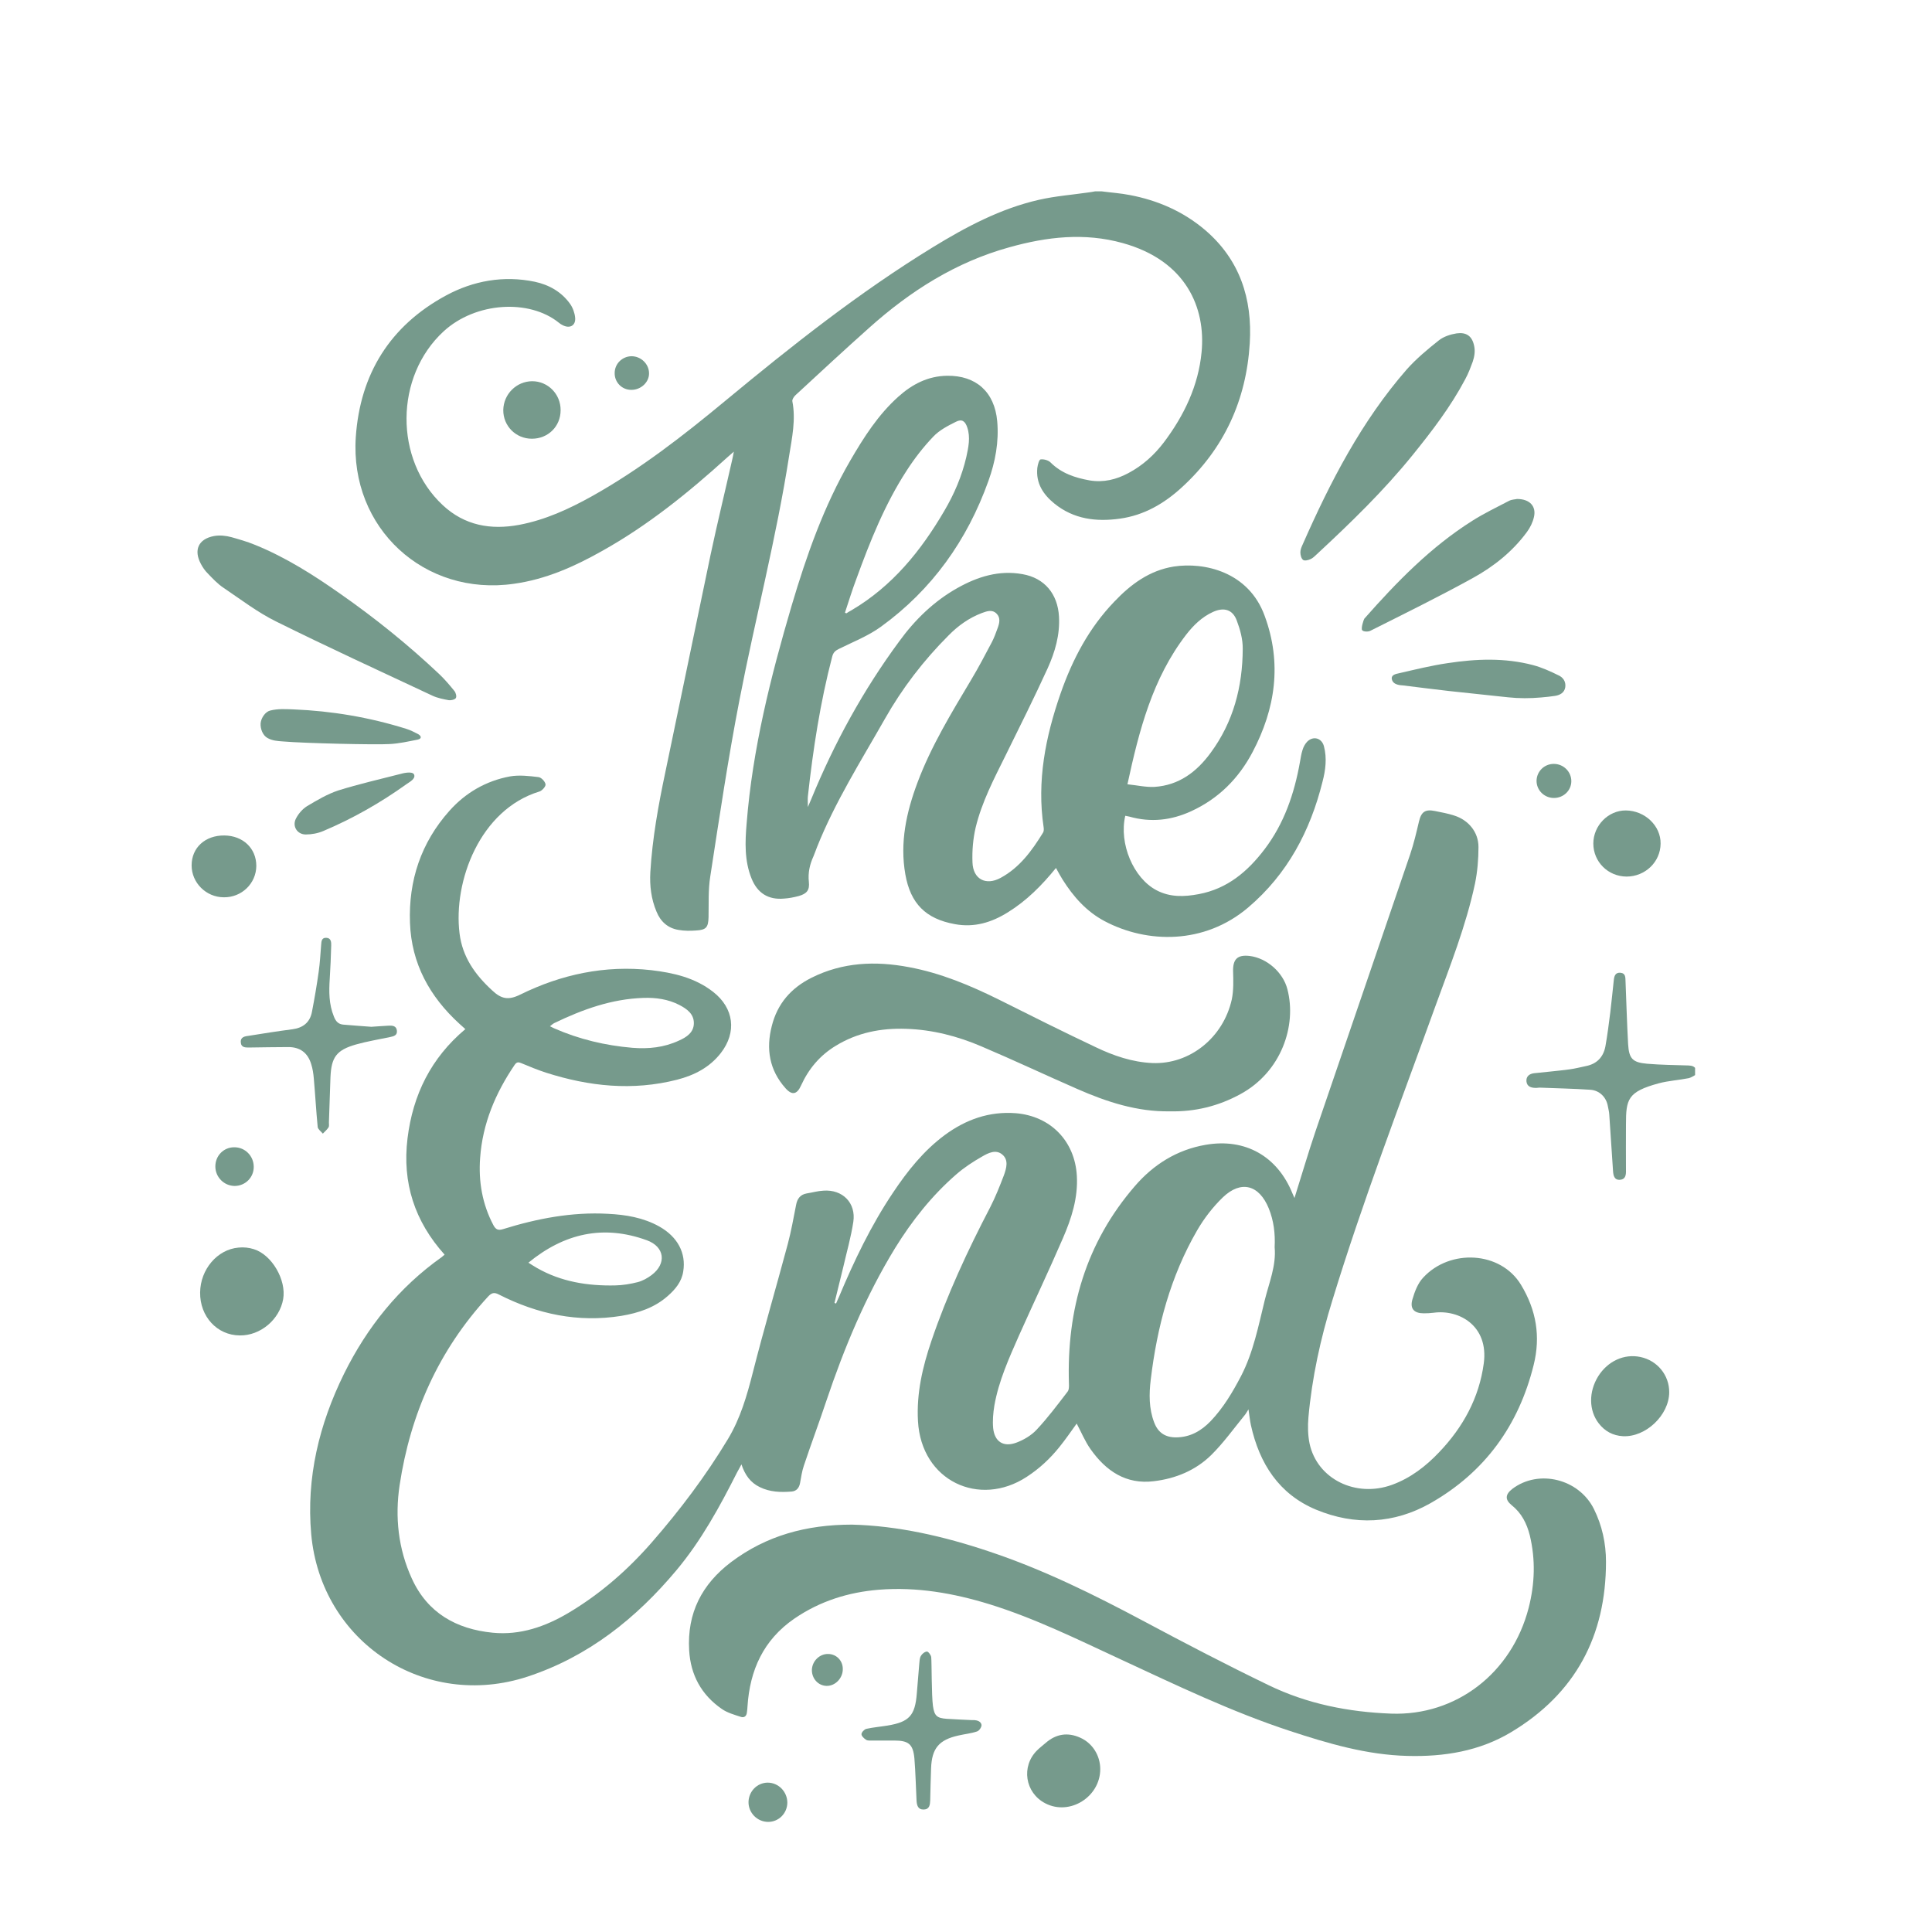
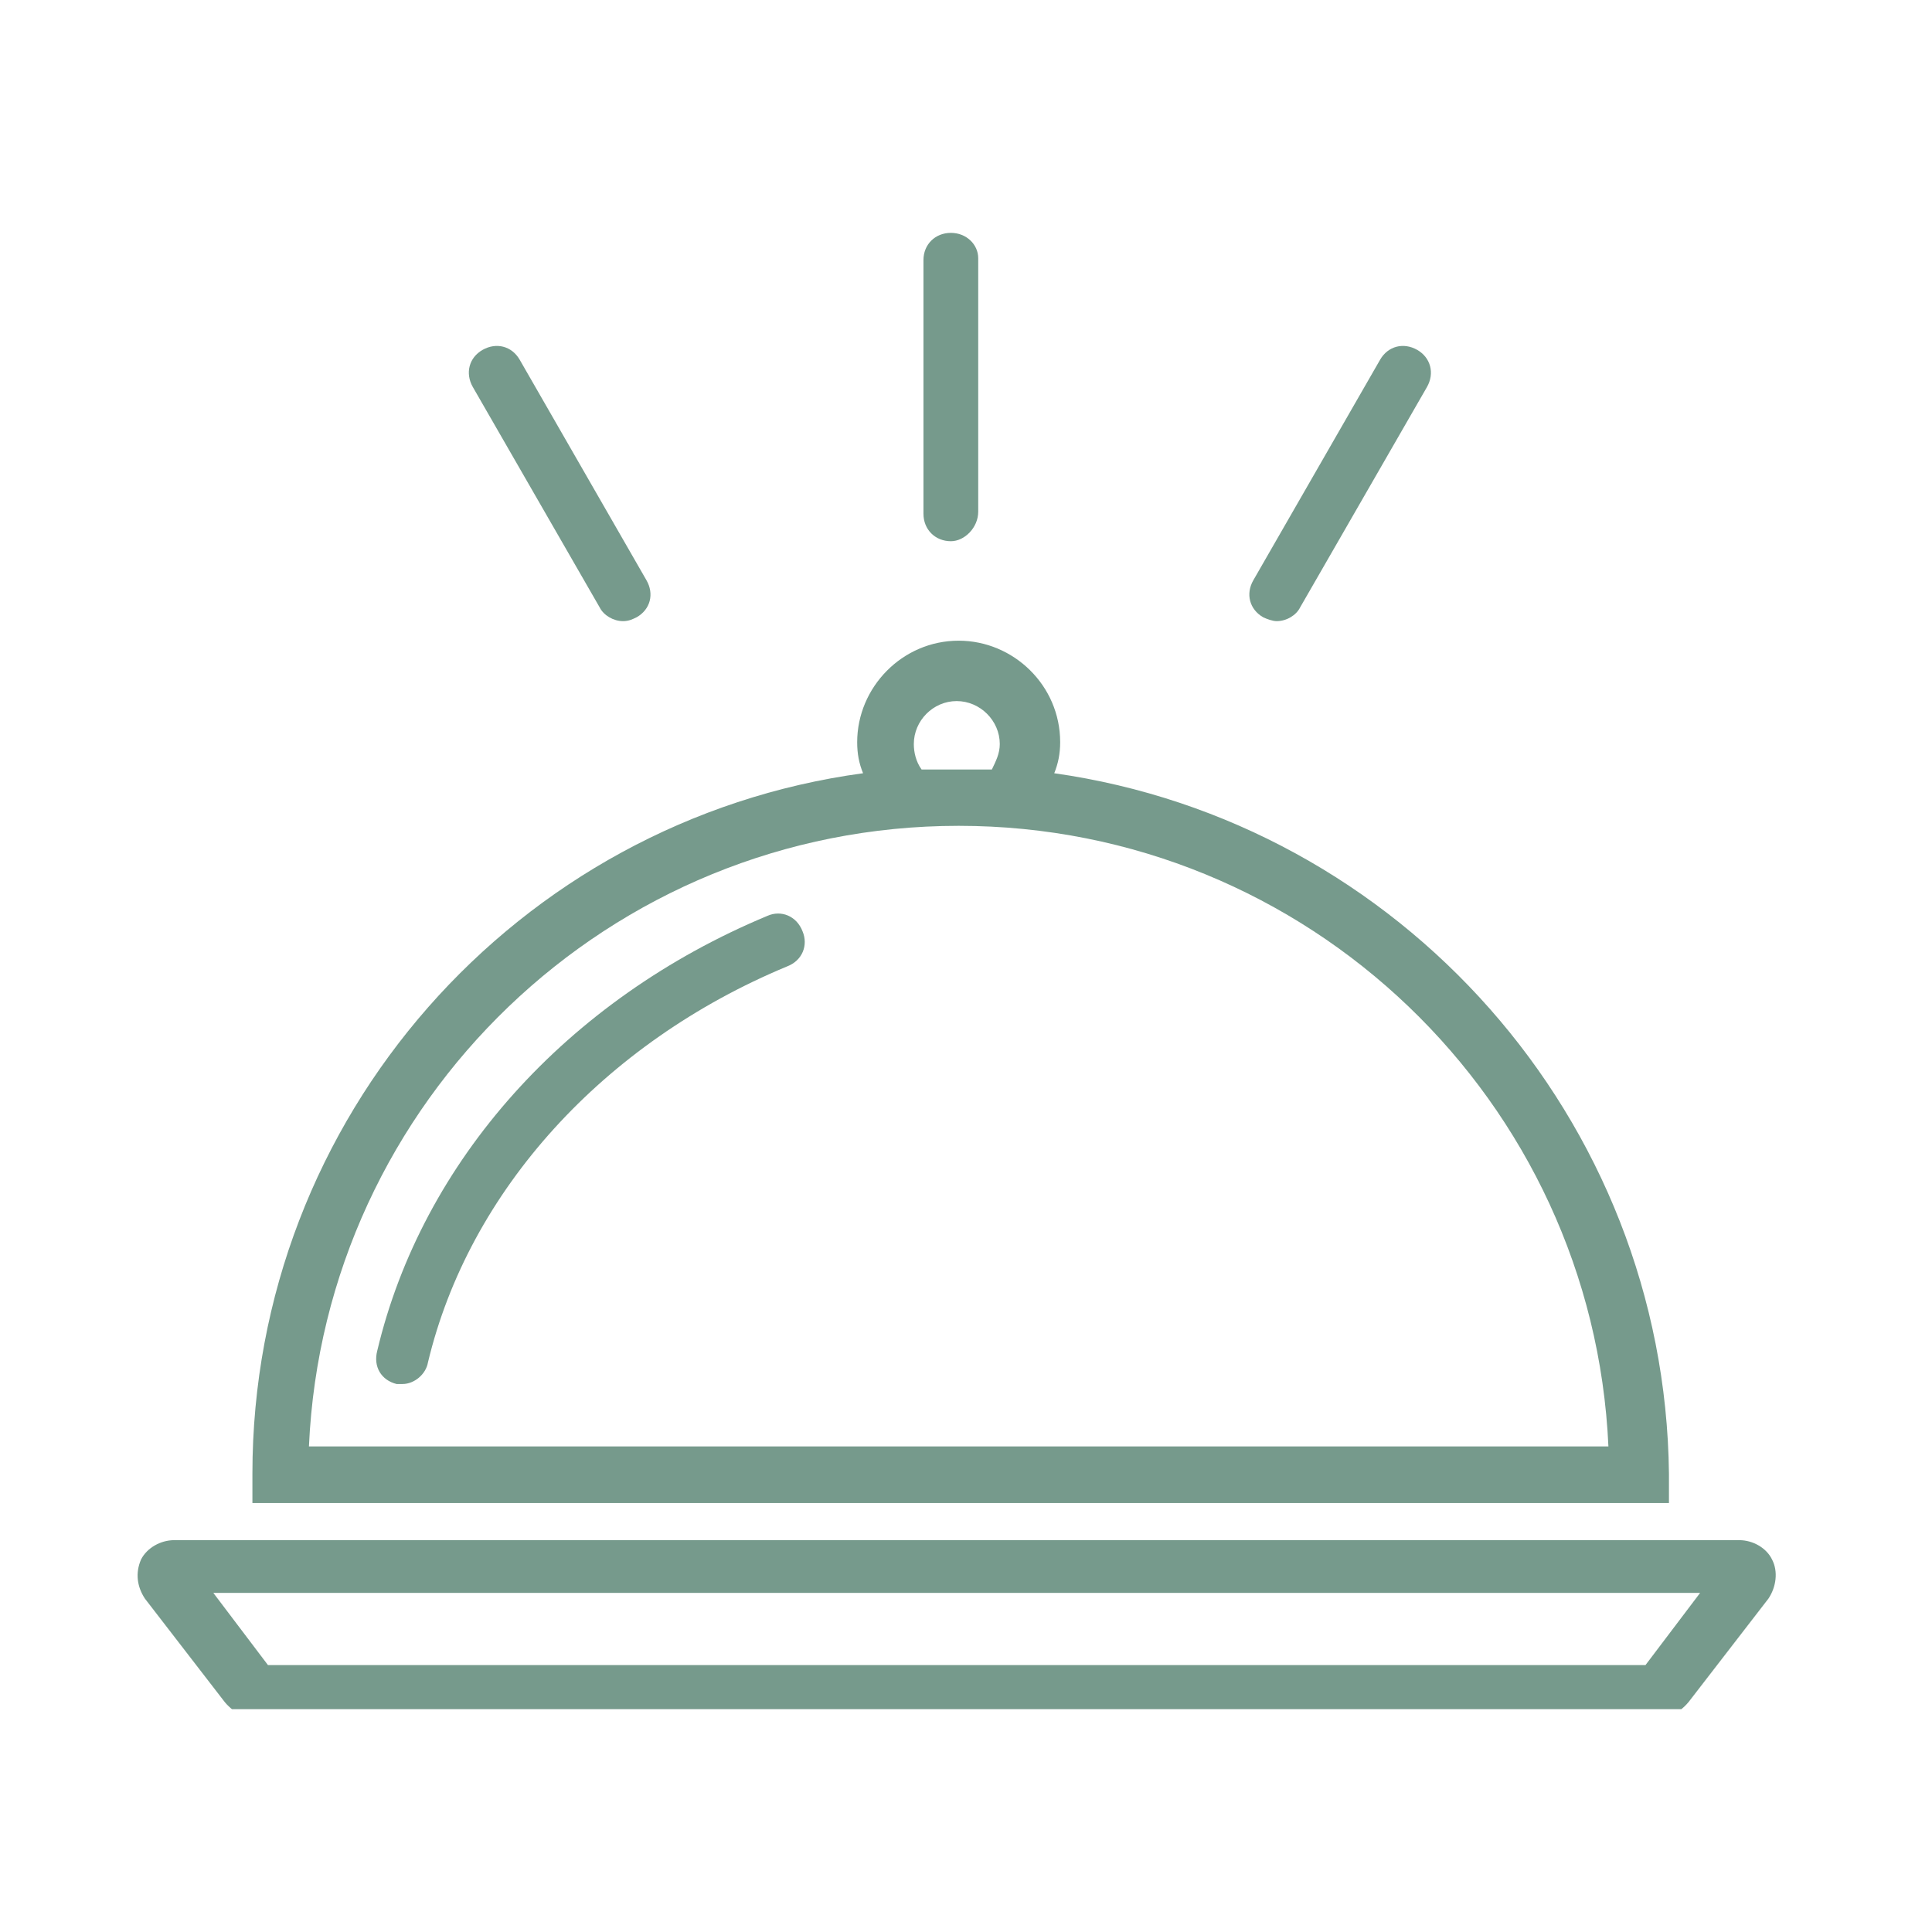
<svg xmlns="http://www.w3.org/2000/svg" width="70" zoomAndPan="magnify" viewBox="0 0 52.5 52.5" height="70" preserveAspectRatio="xMidYMid meet" version="1.0">
  <defs>
-     <clipPath id="b1d043660e">
-       <path d="M 9 5.199 L 34 5.199 L 34 26 L 9 26 Z M 9 5.199 " clip-rule="nonzero" />
+     <clipPath id="e2067c9ee3">
+       <path d="M 3.738 41.734 L 48.254 41.734 L 48.254 46.445 L 3.738 46.445 Z M 3.738 41.734 " clip-rule="nonzero" />
    </clipPath>
-     <clipPath id="a3ae74bfcc">
-       <path d="M 41 26 L 46.062 26 L 46.062 33 L 41 33 Z M 41 26 " clip-rule="nonzero" />
-     </clipPath>
-     <clipPath id="202bbb6fae">
-       <path d="M 23 44 L 27 44 L 27 49.777 L 23 49.777 Z M 23 44 " clip-rule="nonzero" />
-     </clipPath>
-     <clipPath id="bb63f960b6">
-       <path d="M 5.199 14 L 13 14 L 13 20 L 5.199 20 Z M 5.199 14 " clip-rule="nonzero" />
-     </clipPath>
-     <clipPath id="cbbefdecbd">
-       <path d="M 5.199 33 L 8 33 L 8 37 L 5.199 37 Z M 5.199 33 " clip-rule="nonzero" />
-     </clipPath>
-     <clipPath id="fba0b0d3aa">
-       <path d="M 27 47 L 30 47 L 30 49.777 L 27 49.777 Z M 27 47 " clip-rule="nonzero" />
-     </clipPath>
-     <clipPath id="d61972947f">
-       <path d="M 5.199 22 L 7 22 L 7 25 L 5.199 25 Z M 5.199 22 " clip-rule="nonzero" />
-     </clipPath>
-     <clipPath id="919ec0b7aa">
-       <path d="M 20 48 L 22 48 L 22 49.777 L 20 49.777 Z M 20 48 " clip-rule="nonzero" />
-     </clipPath>
-     <clipPath id="fdb7a1d7ec">
-       <path d="M 5.199 31 L 7 31 L 7 33 L 5.199 33 Z M 5.199 31 " clip-rule="nonzero" />
+     <clipPath id="d083bce162">
+       <path d="M 25 6.328 L 27 6.328 L 27 15 L 25 15 Z M 25 6.328 " clip-rule="nonzero" />
    </clipPath>
  </defs>
-   <path fill="#769a8c" d="M 35.176 32.555 C 35.375 31.926 35.547 31.332 35.746 30.746 C 36.602 28.234 37.465 25.727 38.32 23.215 C 38.418 22.926 38.488 22.625 38.559 22.324 C 38.621 22.059 38.73 21.984 38.996 22.039 C 39.168 22.074 39.344 22.105 39.512 22.16 C 39.902 22.281 40.176 22.609 40.176 23.016 C 40.176 23.348 40.148 23.684 40.082 24.008 C 39.836 25.164 39.398 26.258 38.996 27.367 C 38.039 30.016 37.027 32.648 36.203 35.344 C 35.883 36.379 35.652 37.434 35.555 38.516 C 35.535 38.75 35.539 38.996 35.586 39.227 C 35.793 40.191 36.84 40.707 37.828 40.348 C 38.332 40.164 38.746 39.844 39.109 39.461 C 39.758 38.781 40.195 37.984 40.32 37.047 C 40.457 36.027 39.648 35.578 38.961 35.672 C 38.871 35.684 38.777 35.688 38.688 35.688 C 38.43 35.688 38.309 35.566 38.379 35.316 C 38.441 35.102 38.527 34.871 38.676 34.715 C 39.402 33.93 40.777 33.996 41.332 34.914 C 41.75 35.605 41.867 36.32 41.676 37.09 C 41.27 38.734 40.348 40.008 38.871 40.848 C 37.879 41.41 36.816 41.461 35.762 41.023 C 34.754 40.602 34.223 39.77 33.992 38.727 C 33.965 38.602 33.953 38.473 33.926 38.297 C 33.875 38.379 33.848 38.43 33.809 38.473 C 33.516 38.832 33.242 39.215 32.914 39.539 C 32.488 39.957 31.945 40.18 31.355 40.25 C 30.598 40.344 30.055 39.973 29.637 39.383 C 29.484 39.168 29.383 38.918 29.258 38.684 C 29.105 38.895 28.957 39.113 28.789 39.32 C 28.535 39.637 28.242 39.91 27.898 40.133 C 26.613 40.973 25.035 40.246 24.945 38.617 C 24.902 37.863 25.07 37.145 25.309 36.441 C 25.734 35.188 26.293 33.984 26.906 32.809 C 27.051 32.527 27.168 32.23 27.281 31.934 C 27.348 31.746 27.414 31.523 27.238 31.375 C 27.062 31.223 26.852 31.332 26.684 31.43 C 26.438 31.57 26.199 31.727 25.984 31.914 C 25.324 32.488 24.785 33.168 24.324 33.914 C 23.523 35.223 22.941 36.625 22.453 38.074 C 22.258 38.66 22.039 39.242 21.844 39.828 C 21.793 39.977 21.77 40.137 21.742 40.293 C 21.719 40.426 21.648 40.52 21.512 40.531 C 21.219 40.555 20.922 40.547 20.645 40.41 C 20.395 40.289 20.246 40.086 20.148 39.793 C 20.102 39.883 20.066 39.941 20.031 40.008 C 19.559 40.941 19.059 41.859 18.383 42.668 C 17.285 43.98 15.984 45.016 14.34 45.559 C 11.543 46.48 8.723 44.625 8.457 41.691 C 8.32 40.152 8.672 38.707 9.348 37.332 C 9.977 36.062 10.84 34.984 12.004 34.16 C 12.023 34.141 12.047 34.125 12.082 34.094 C 11.27 33.191 10.926 32.145 11.074 30.934 C 11.219 29.75 11.711 28.75 12.645 27.965 C 12.582 27.91 12.535 27.863 12.484 27.82 C 11.676 27.082 11.18 26.184 11.141 25.078 C 11.098 23.93 11.441 22.898 12.211 22.035 C 12.648 21.543 13.207 21.219 13.859 21.098 C 14.109 21.055 14.379 21.086 14.633 21.117 C 14.707 21.125 14.812 21.234 14.824 21.312 C 14.836 21.367 14.734 21.484 14.66 21.508 C 13.039 22 12.312 23.953 12.488 25.367 C 12.566 26.004 12.91 26.488 13.375 26.914 C 13.621 27.145 13.812 27.188 14.137 27.027 C 15.254 26.477 16.441 26.223 17.695 26.363 C 18.297 26.434 18.883 26.566 19.379 26.953 C 19.945 27.395 20.027 28.051 19.586 28.617 C 19.281 29.008 18.867 29.219 18.398 29.34 C 17.191 29.648 16.008 29.523 14.836 29.148 C 14.609 29.074 14.391 28.984 14.168 28.891 C 14.09 28.859 14.043 28.852 13.984 28.938 C 13.465 29.703 13.113 30.531 13.047 31.465 C 13 32.105 13.105 32.723 13.41 33.297 C 13.473 33.41 13.535 33.441 13.664 33.402 C 14.594 33.113 15.539 32.93 16.52 32.984 C 17.004 33.008 17.48 33.086 17.914 33.328 C 18.414 33.609 18.648 34.051 18.566 34.551 C 18.523 34.832 18.352 35.035 18.148 35.215 C 17.789 35.535 17.348 35.68 16.879 35.758 C 15.707 35.945 14.609 35.711 13.562 35.18 C 13.43 35.109 13.359 35.129 13.262 35.234 C 11.922 36.688 11.152 38.418 10.859 40.359 C 10.73 41.223 10.82 42.086 11.191 42.895 C 11.617 43.832 12.402 44.27 13.387 44.367 C 14.133 44.441 14.816 44.203 15.449 43.828 C 16.309 43.316 17.051 42.668 17.707 41.918 C 18.477 41.035 19.176 40.109 19.781 39.105 C 20.121 38.539 20.297 37.926 20.457 37.297 C 20.754 36.129 21.094 34.973 21.406 33.809 C 21.5 33.457 21.562 33.102 21.633 32.742 C 21.664 32.574 21.746 32.461 21.922 32.43 C 22.074 32.406 22.223 32.363 22.375 32.355 C 22.895 32.316 23.266 32.688 23.188 33.203 C 23.125 33.617 23.008 34.023 22.914 34.434 C 22.836 34.758 22.754 35.082 22.676 35.406 C 22.688 35.41 22.703 35.418 22.719 35.422 C 22.742 35.363 22.77 35.309 22.793 35.254 C 23.207 34.266 23.668 33.301 24.266 32.41 C 24.66 31.82 25.098 31.27 25.672 30.844 C 26.246 30.422 26.879 30.195 27.602 30.25 C 28.547 30.328 29.207 31.004 29.262 31.949 C 29.297 32.551 29.117 33.109 28.883 33.648 C 28.5 34.535 28.086 35.406 27.691 36.289 C 27.418 36.91 27.137 37.527 27.02 38.199 C 26.988 38.398 26.969 38.609 26.988 38.809 C 27.027 39.176 27.266 39.332 27.617 39.203 C 27.816 39.129 28.023 39.008 28.168 38.852 C 28.473 38.527 28.738 38.172 29.008 37.82 C 29.051 37.77 29.051 37.672 29.047 37.598 C 28.984 35.586 29.508 33.77 30.84 32.23 C 31.344 31.645 31.984 31.242 32.762 31.109 C 33.836 30.922 34.711 31.418 35.121 32.43 C 35.133 32.461 35.148 32.492 35.176 32.555 Z M 34.637 33.891 C 34.656 33.523 34.613 33.172 34.477 32.836 C 34.215 32.195 33.723 32.062 33.227 32.539 C 32.957 32.801 32.719 33.109 32.531 33.434 C 31.805 34.688 31.441 36.062 31.27 37.492 C 31.223 37.879 31.219 38.277 31.363 38.652 C 31.469 38.934 31.668 39.062 31.965 39.059 C 32.344 39.055 32.641 38.883 32.895 38.621 C 33.242 38.258 33.492 37.836 33.723 37.395 C 34.059 36.746 34.195 36.035 34.367 35.336 C 34.484 34.859 34.684 34.395 34.637 33.891 Z M 14.359 34.312 C 14.441 34.363 14.516 34.414 14.594 34.457 C 15.25 34.832 15.969 34.945 16.711 34.93 C 16.922 34.926 17.133 34.891 17.332 34.84 C 17.465 34.805 17.598 34.73 17.707 34.648 C 18.121 34.336 18.062 33.879 17.578 33.703 C 16.398 33.273 15.336 33.512 14.359 34.312 Z M 14.945 27.887 C 14.992 27.91 15.027 27.93 15.062 27.945 C 15.738 28.242 16.449 28.41 17.184 28.473 C 17.621 28.508 18.047 28.465 18.449 28.277 C 18.66 28.184 18.855 28.055 18.855 27.801 C 18.855 27.551 18.664 27.414 18.461 27.309 C 18.156 27.152 17.824 27.105 17.484 27.117 C 16.621 27.145 15.832 27.43 15.062 27.801 C 15.023 27.82 14.992 27.852 14.945 27.887 Z M 14.945 27.887 " fill-opacity="1" fill-rule="nonzero" />
-   <path fill="#769a8c" d="M 23.152 41.43 C 24.395 41.461 25.645 41.746 26.867 42.156 C 28.34 42.645 29.727 43.332 31.09 44.059 C 32.207 44.656 33.332 45.242 34.473 45.793 C 35.52 46.301 36.645 46.523 37.805 46.566 C 39.562 46.629 41.078 45.473 41.539 43.695 C 41.707 43.039 41.73 42.383 41.57 41.719 C 41.488 41.398 41.348 41.117 41.078 40.902 C 40.891 40.75 40.902 40.609 41.098 40.457 C 41.812 39.918 42.902 40.184 43.312 41.004 C 43.535 41.453 43.641 41.938 43.641 42.438 C 43.641 44.457 42.809 46.02 41.07 47.066 C 40.207 47.586 39.242 47.742 38.246 47.715 C 37.145 47.688 36.094 47.379 35.059 47.039 C 33.465 46.516 31.957 45.789 30.441 45.086 C 29.277 44.547 28.125 43.977 26.891 43.594 C 25.914 43.293 24.914 43.117 23.883 43.199 C 23.055 43.266 22.281 43.508 21.586 43.984 C 20.746 44.562 20.375 45.383 20.312 46.375 C 20.309 46.426 20.305 46.477 20.297 46.527 C 20.289 46.633 20.223 46.688 20.125 46.652 C 19.949 46.594 19.762 46.543 19.613 46.438 C 19.059 46.055 18.766 45.516 18.727 44.844 C 18.668 43.832 19.074 43.047 19.871 42.445 C 20.828 41.727 21.914 41.43 23.152 41.43 Z M 23.152 41.43 " fill-opacity="1" fill-rule="nonzero" />
-   <g clip-path="url(#b1d043660e)">
-     <path fill="#769a8c" d="M 29.93 5.199 C 30.191 5.234 30.449 5.25 30.707 5.301 C 31.461 5.445 32.152 5.746 32.742 6.246 C 33.691 7.055 34.035 8.117 33.961 9.328 C 33.867 10.871 33.266 12.188 32.121 13.238 C 31.637 13.684 31.086 14.004 30.43 14.094 C 29.789 14.184 29.176 14.109 28.652 13.684 C 28.348 13.438 28.145 13.129 28.188 12.715 C 28.199 12.633 28.234 12.492 28.277 12.484 C 28.363 12.473 28.484 12.504 28.547 12.566 C 28.844 12.863 29.215 12.984 29.613 13.055 C 29.988 13.117 30.336 13.031 30.664 12.855 C 31.047 12.652 31.363 12.367 31.625 12.023 C 32.176 11.293 32.566 10.48 32.652 9.566 C 32.766 8.375 32.242 7.086 30.508 6.605 C 29.469 6.316 28.449 6.434 27.43 6.719 C 25.973 7.121 24.734 7.91 23.621 8.906 C 22.945 9.508 22.281 10.125 21.617 10.738 C 21.574 10.777 21.523 10.855 21.531 10.902 C 21.629 11.402 21.523 11.891 21.445 12.379 C 21.098 14.613 20.523 16.805 20.094 19.023 C 19.785 20.613 19.547 22.219 19.301 23.816 C 19.242 24.18 19.262 24.555 19.254 24.926 C 19.246 25.199 19.191 25.27 18.914 25.285 C 18.758 25.297 18.594 25.297 18.441 25.27 C 18.148 25.223 17.949 25.043 17.84 24.773 C 17.695 24.43 17.652 24.07 17.672 23.703 C 17.727 22.781 17.891 21.875 18.082 20.973 C 18.496 19.004 18.898 17.031 19.312 15.062 C 19.496 14.195 19.707 13.336 19.902 12.469 C 19.914 12.422 19.922 12.371 19.941 12.273 C 19.859 12.344 19.809 12.387 19.762 12.43 C 18.707 13.387 17.602 14.281 16.352 14.977 C 15.605 15.398 14.832 15.742 13.969 15.863 C 11.531 16.215 9.504 14.348 9.668 11.879 C 9.785 10.16 10.602 8.852 12.117 8.031 C 12.859 7.629 13.684 7.48 14.531 7.656 C 14.918 7.738 15.258 7.93 15.492 8.258 C 15.566 8.363 15.617 8.504 15.629 8.633 C 15.648 8.848 15.484 8.938 15.289 8.836 C 15.254 8.82 15.219 8.797 15.191 8.773 C 14.383 8.117 12.922 8.207 12.055 9.004 C 10.723 10.23 10.707 12.492 12.031 13.727 C 12.625 14.281 13.336 14.406 14.109 14.262 C 14.816 14.129 15.461 13.832 16.086 13.484 C 17.391 12.754 18.566 11.84 19.715 10.887 C 21.516 9.395 23.348 7.945 25.348 6.719 C 26.254 6.164 27.188 5.668 28.23 5.43 C 28.676 5.328 29.141 5.293 29.594 5.227 C 29.648 5.219 29.703 5.211 29.762 5.199 C 29.816 5.199 29.875 5.199 29.93 5.199 Z M 29.93 5.199 " fill-opacity="1" fill-rule="nonzero" />
+   <path fill="#769a8c" d="M 8.395 39.305 C 8.816 29.922 16.559 22.441 26.051 22.441 C 35.539 22.441 43.285 29.922 43.707 39.305 Z M 24.832 20.219 C 24.832 19.582 25.359 19.051 25.996 19.051 C 26.633 19.051 27.168 19.582 27.168 20.219 C 27.168 20.484 27.055 20.695 26.953 20.91 L 25.043 20.91 C 24.887 20.695 24.832 20.434 24.832 20.219 Z M 28.648 21.012 C 28.754 20.746 28.809 20.484 28.809 20.168 C 28.809 18.625 27.539 17.41 26.051 17.41 C 24.516 17.41 23.293 18.68 23.293 20.168 C 23.293 20.484 23.344 20.746 23.453 21.012 C 14.066 22.285 6.859 30.348 6.859 40.047 L 6.859 40.844 L 45.352 40.844 L 45.352 40.047 C 45.246 30.398 38.035 22.34 28.648 21.012 " fill-opacity="1" fill-rule="nonzero" />
+   <path fill="#769a8c" d="M 10.938 37.609 L 10.777 37.609 C 10.355 37.504 10.141 37.133 10.25 36.711 C 11.469 31.562 15.395 27.16 20.855 24.887 C 21.223 24.723 21.648 24.887 21.809 25.309 C 21.965 25.68 21.809 26.102 21.387 26.262 C 16.402 28.332 12.742 32.359 11.629 37.023 C 11.574 37.344 11.258 37.609 10.938 37.609 " fill-opacity="1" fill-rule="nonzero" />
+   <g clip-path="url(#e2067c9ee3)">
+     <path fill="#769a8c" d="M 7.281 45.246 L 44.715 45.246 L 46.199 43.285 L 5.797 43.285 Z M 44.766 46.781 L 7.227 46.781 C 6.805 46.781 6.375 46.574 6.109 46.254 L 3.938 43.441 C 3.727 43.121 3.672 42.75 3.832 42.379 C 3.992 42.062 4.363 41.852 4.734 41.852 L 47.262 41.852 C 47.633 41.852 48.004 42.062 48.156 42.383 C 48.32 42.699 48.27 43.121 48.055 43.441 L 45.883 46.254 C 45.617 46.574 45.191 46.781 44.766 46.781 " fill-opacity="1" fill-rule="nonzero" />
  </g>
-   <path fill="#769a8c" d="M 28.695 23.586 C 28.309 24.062 27.895 24.477 27.391 24.789 C 26.949 25.066 26.477 25.211 25.949 25.113 C 25.152 24.969 24.742 24.551 24.602 23.762 C 24.449 22.895 24.629 22.074 24.93 21.27 C 25.301 20.277 25.855 19.371 26.395 18.465 C 26.594 18.133 26.773 17.789 26.953 17.449 C 27.016 17.328 27.062 17.199 27.109 17.07 C 27.16 16.934 27.195 16.785 27.078 16.672 C 26.953 16.551 26.809 16.613 26.676 16.66 C 26.328 16.793 26.035 17.004 25.777 17.266 C 25.098 17.945 24.516 18.703 24.043 19.539 C 23.395 20.68 22.691 21.793 22.203 23.016 C 22.168 23.102 22.141 23.188 22.105 23.27 C 22.004 23.492 21.953 23.715 21.98 23.965 C 22.004 24.188 21.926 24.285 21.707 24.348 C 21.574 24.383 21.441 24.41 21.305 24.418 C 20.879 24.457 20.582 24.27 20.422 23.871 C 20.227 23.387 20.246 22.879 20.289 22.375 C 20.449 20.352 20.941 18.395 21.512 16.457 C 21.918 15.09 22.387 13.754 23.105 12.516 C 23.473 11.883 23.863 11.27 24.414 10.777 C 24.789 10.441 25.215 10.219 25.734 10.211 C 26.523 10.199 27.027 10.652 27.098 11.445 C 27.148 12.008 27.047 12.547 26.859 13.07 C 26.281 14.684 25.328 16.023 23.938 17.031 C 23.594 17.281 23.184 17.441 22.797 17.633 C 22.703 17.68 22.648 17.723 22.617 17.832 C 22.289 19.082 22.094 20.359 21.953 21.641 C 21.945 21.719 21.953 21.801 21.953 21.93 C 21.996 21.828 22.023 21.77 22.047 21.711 C 22.672 20.188 23.457 18.754 24.434 17.43 C 24.859 16.844 25.379 16.336 26.02 15.977 C 26.57 15.668 27.152 15.488 27.785 15.602 C 28.387 15.707 28.742 16.141 28.777 16.754 C 28.805 17.254 28.668 17.719 28.469 18.16 C 28.105 18.957 27.715 19.738 27.328 20.523 C 27.012 21.16 26.68 21.793 26.512 22.488 C 26.441 22.793 26.414 23.117 26.426 23.434 C 26.441 23.891 26.789 24.074 27.191 23.855 C 27.711 23.574 28.043 23.113 28.344 22.625 C 28.367 22.59 28.367 22.527 28.359 22.477 C 28.172 21.223 28.41 20.023 28.82 18.844 C 29.145 17.914 29.594 17.062 30.281 16.348 C 30.73 15.875 31.238 15.5 31.898 15.395 C 32.719 15.27 33.93 15.531 34.367 16.738 C 34.84 18.023 34.66 19.258 34.035 20.441 C 33.66 21.152 33.113 21.703 32.371 22.043 C 31.828 22.293 31.27 22.355 30.691 22.191 C 30.656 22.184 30.617 22.176 30.578 22.168 C 30.402 22.926 30.801 23.863 31.426 24.191 C 31.797 24.387 32.184 24.371 32.574 24.297 C 33.352 24.152 33.906 23.68 34.363 23.078 C 34.895 22.379 35.172 21.566 35.324 20.711 C 35.344 20.602 35.359 20.488 35.395 20.379 C 35.418 20.301 35.461 20.219 35.516 20.16 C 35.68 19.988 35.918 20.051 35.977 20.281 C 36.062 20.602 36.02 20.93 35.938 21.242 C 35.605 22.582 34.984 23.754 33.918 24.66 C 32.727 25.672 31.168 25.641 30.016 25.031 C 29.523 24.77 29.168 24.367 28.875 23.902 C 28.816 23.809 28.762 23.707 28.695 23.586 Z M 30.637 21.312 C 30.906 21.34 31.141 21.395 31.371 21.383 C 32.035 21.34 32.516 20.977 32.895 20.461 C 33.516 19.621 33.766 18.66 33.77 17.629 C 33.773 17.371 33.699 17.102 33.605 16.855 C 33.492 16.559 33.254 16.496 32.961 16.629 C 32.66 16.766 32.43 16.992 32.23 17.25 C 31.32 18.434 30.957 19.832 30.637 21.312 Z M 22.961 16.648 C 22.973 16.652 22.984 16.66 22.996 16.668 C 23.043 16.637 23.09 16.609 23.141 16.582 C 24.246 15.93 25.023 14.973 25.66 13.883 C 25.93 13.426 26.137 12.941 26.258 12.422 C 26.316 12.156 26.375 11.887 26.285 11.617 C 26.227 11.441 26.137 11.379 25.977 11.461 C 25.758 11.57 25.523 11.691 25.359 11.867 C 25.09 12.148 24.848 12.461 24.637 12.789 C 24.043 13.703 23.641 14.715 23.27 15.734 C 23.156 16.035 23.062 16.344 22.961 16.648 Z M 22.961 16.648 " fill-opacity="1" fill-rule="nonzero" />
-   <path fill="#769a8c" d="M 31.789 30.199 C 30.906 30.215 30.078 29.945 29.27 29.59 C 28.402 29.211 27.543 28.805 26.668 28.434 C 26.02 28.156 25.336 27.98 24.621 27.957 C 23.941 27.934 23.297 28.059 22.711 28.418 C 22.285 28.676 21.977 29.039 21.77 29.492 C 21.66 29.742 21.523 29.773 21.344 29.57 C 20.906 29.078 20.812 28.504 20.973 27.879 C 21.125 27.273 21.496 26.848 22.051 26.57 C 22.898 26.145 23.789 26.109 24.699 26.281 C 25.562 26.441 26.363 26.777 27.145 27.164 C 28.02 27.602 28.891 28.039 29.777 28.457 C 30.258 28.688 30.77 28.863 31.312 28.887 C 32.328 28.93 33.242 28.199 33.473 27.156 C 33.523 26.91 33.516 26.648 33.508 26.395 C 33.5 26.066 33.625 25.938 33.957 25.977 C 34.426 26.035 34.867 26.422 34.984 26.883 C 35.242 27.871 34.82 29.129 33.703 29.734 C 33.113 30.055 32.48 30.215 31.789 30.199 Z M 31.789 30.199 " fill-opacity="1" fill-rule="nonzero" />
-   <g clip-path="url(#a3ae74bfcc)">
-     <path fill="#769a8c" d="M 46.102 29.09 C 46.117 29.137 46.098 29.191 46.055 29.219 C 46.004 29.25 45.949 29.281 45.895 29.297 C 45.621 29.352 45.34 29.367 45.074 29.438 C 44.227 29.668 44.184 29.871 44.184 30.559 C 44.18 30.973 44.184 31.387 44.184 31.801 C 44.188 31.926 44.172 32.047 44.027 32.059 C 43.863 32.074 43.84 31.938 43.832 31.816 C 43.797 31.305 43.766 30.793 43.73 30.285 C 43.727 30.207 43.703 30.129 43.691 30.055 C 43.648 29.812 43.461 29.629 43.215 29.613 C 42.758 29.582 42.297 29.574 41.836 29.555 C 41.797 29.555 41.758 29.566 41.715 29.562 C 41.602 29.559 41.496 29.523 41.48 29.391 C 41.465 29.25 41.559 29.18 41.684 29.164 C 42.004 29.129 42.328 29.102 42.648 29.059 C 42.801 29.039 42.949 29 43.098 28.969 C 43.395 28.91 43.57 28.723 43.625 28.434 C 43.68 28.129 43.719 27.816 43.758 27.508 C 43.793 27.223 43.82 26.934 43.852 26.645 C 43.863 26.535 43.887 26.418 44.039 26.434 C 44.176 26.449 44.168 26.562 44.172 26.668 C 44.195 27.234 44.211 27.805 44.242 28.371 C 44.266 28.77 44.363 28.871 44.758 28.906 C 45.133 28.938 45.508 28.941 45.883 28.953 C 45.98 28.957 46.062 28.977 46.102 29.09 Z M 46.102 29.09 " fill-opacity="1" fill-rule="nonzero" />
+   <g clip-path="url(#d083bce162)">
+     <path fill="#769a8c" d="M 25.84 14.707 C 25.41 14.707 25.094 14.387 25.094 13.961 L 25.094 7.066 C 25.094 6.645 25.41 6.328 25.84 6.328 C 26.262 6.328 26.582 6.645 26.582 7.016 L 26.582 13.906 C 26.582 14.336 26.211 14.707 25.84 14.707 " fill-opacity="1" fill-rule="nonzero" />
  </g>
-   <path fill="#769a8c" d="M 10.09 27.902 C 10.258 27.891 10.41 27.879 10.566 27.871 C 10.664 27.867 10.77 27.875 10.785 28.004 C 10.801 28.133 10.703 28.16 10.602 28.18 C 10.293 28.246 9.977 28.297 9.672 28.383 C 9.145 28.535 9.004 28.723 8.98 29.273 C 8.965 29.684 8.953 30.094 8.938 30.5 C 8.938 30.547 8.949 30.602 8.926 30.637 C 8.887 30.699 8.824 30.75 8.773 30.805 C 8.723 30.746 8.641 30.688 8.633 30.625 C 8.59 30.184 8.566 29.742 8.527 29.301 C 8.516 29.172 8.496 29.039 8.457 28.918 C 8.363 28.605 8.148 28.449 7.824 28.453 C 7.477 28.453 7.129 28.461 6.781 28.465 C 6.672 28.465 6.551 28.473 6.543 28.32 C 6.535 28.172 6.66 28.16 6.77 28.145 C 7.16 28.082 7.555 28.02 7.949 27.969 C 8.234 27.93 8.422 27.785 8.477 27.496 C 8.547 27.133 8.609 26.77 8.66 26.406 C 8.695 26.164 8.707 25.918 8.727 25.676 C 8.734 25.582 8.738 25.477 8.867 25.484 C 8.996 25.488 9.004 25.602 9 25.699 C 8.992 25.996 8.98 26.289 8.961 26.586 C 8.938 26.938 8.934 27.285 9.074 27.625 C 9.125 27.758 9.199 27.836 9.34 27.844 C 9.594 27.867 9.852 27.883 10.09 27.902 Z M 10.09 27.902 " fill-opacity="1" fill-rule="nonzero" />
-   <g clip-path="url(#202bbb6fae)">
-     <path fill="#769a8c" d="M 25.352 46.359 C 25.391 46.629 25.461 46.688 25.727 46.707 C 25.953 46.723 26.184 46.73 26.41 46.742 C 26.637 46.73 26.672 46.84 26.672 46.883 C 26.668 46.945 26.605 47.035 26.547 47.051 C 26.387 47.105 26.215 47.121 26.047 47.16 C 25.516 47.277 25.32 47.508 25.301 48.055 C 25.289 48.344 25.285 48.633 25.277 48.926 C 25.273 49.043 25.258 49.168 25.102 49.172 C 24.941 49.176 24.914 49.055 24.906 48.926 C 24.887 48.547 24.879 48.164 24.848 47.785 C 24.812 47.395 24.691 47.297 24.297 47.297 C 24.098 47.297 23.898 47.297 23.699 47.297 C 23.645 47.297 23.578 47.305 23.535 47.277 C 23.48 47.242 23.41 47.176 23.41 47.125 C 23.41 47.074 23.484 46.996 23.539 46.98 C 23.727 46.938 23.922 46.922 24.113 46.891 C 24.711 46.793 24.867 46.617 24.914 46.012 C 24.934 45.746 24.957 45.48 24.98 45.215 C 24.988 45.141 24.988 45.059 25.023 45 C 25.055 44.941 25.129 44.883 25.188 44.879 C 25.227 44.879 25.297 44.973 25.305 45.031 C 25.32 45.184 25.312 46.07 25.352 46.359 Z M 25.352 46.359 " fill-opacity="1" fill-rule="nonzero" />
-   </g>
-   <path fill="#769a8c" d="M 40.059 9.402 C 40.09 9.543 40.066 9.691 40.02 9.828 C 39.969 9.965 39.906 10.141 39.816 10.305 C 39.422 11.051 38.91 11.719 38.379 12.375 C 37.594 13.344 36.699 14.211 35.785 15.059 C 35.73 15.109 35.676 15.168 35.609 15.195 C 35.551 15.223 35.449 15.246 35.41 15.215 C 35.359 15.176 35.336 15.078 35.336 15.008 C 35.336 14.938 35.367 14.863 35.398 14.797 C 36.148 13.094 36.996 11.449 38.23 10.035 C 38.488 9.746 38.793 9.492 39.098 9.25 C 39.23 9.145 39.414 9.086 39.582 9.059 C 39.84 9.023 40.004 9.125 40.059 9.402 Z M 40.059 9.402 " fill-opacity="1" fill-rule="nonzero" />
-   <path fill="#769a8c" d="M 41.223 13.559 C 41.57 13.559 41.75 13.758 41.684 14.047 C 41.652 14.191 41.582 14.336 41.492 14.457 C 41.102 14.988 40.59 15.395 40.023 15.707 C 39.109 16.211 38.172 16.672 37.238 17.141 C 37.18 17.172 37.047 17.168 37.016 17.125 C 36.977 17.078 37.055 16.84 37.074 16.812 C 37.953 15.816 38.875 14.867 40.008 14.152 C 40.328 13.949 40.672 13.785 41.008 13.609 C 41.086 13.57 41.184 13.57 41.223 13.559 Z M 41.223 13.559 " fill-opacity="1" fill-rule="nonzero" />
-   <path fill="#769a8c" d="M 41.875 18.953 C 41.578 18.98 41.281 18.98 40.984 18.949 C 40.469 18.895 39.918 18.836 39.371 18.777 C 38.953 18.73 38.539 18.676 38.121 18.625 C 38.086 18.621 37.844 18.625 37.82 18.445 C 37.805 18.336 37.938 18.312 38.008 18.297 C 38.449 18.195 38.891 18.086 39.34 18.02 C 40.113 17.902 40.895 17.871 41.66 18.074 C 41.898 18.137 42.129 18.242 42.352 18.352 C 42.473 18.406 42.555 18.52 42.535 18.672 C 42.512 18.828 42.383 18.891 42.254 18.91 C 42.133 18.93 42.008 18.941 41.875 18.953 Z M 41.875 18.953 " fill-opacity="1" fill-rule="nonzero" />
-   <g clip-path="url(#bb63f960b6)">
-     <path fill="#769a8c" d="M 5.816 14.566 C 5.973 14.539 6.137 14.555 6.293 14.598 C 6.469 14.648 6.711 14.715 6.938 14.809 C 7.77 15.148 8.52 15.625 9.254 16.141 C 10.199 16.801 11.098 17.527 11.938 18.32 C 12.086 18.461 12.219 18.617 12.348 18.777 C 12.387 18.824 12.414 18.926 12.387 18.969 C 12.359 19.012 12.258 19.035 12.195 19.027 C 12.047 19 11.891 18.969 11.754 18.906 C 10.336 18.242 8.91 17.586 7.508 16.891 C 7 16.641 6.543 16.289 6.074 15.973 C 5.914 15.867 5.781 15.723 5.645 15.582 C 5.57 15.508 5.508 15.418 5.457 15.32 C 5.262 14.953 5.383 14.648 5.816 14.566 Z M 5.816 14.566 " fill-opacity="1" fill-rule="nonzero" />
-   </g>
-   <path fill="#769a8c" d="M 7.691 20.148 C 7.543 20.137 7.402 20.129 7.27 20.055 C 7.145 19.988 7.07 19.809 7.082 19.652 C 7.098 19.5 7.215 19.34 7.34 19.309 C 7.555 19.254 7.762 19.27 7.977 19.277 C 9.02 19.32 10.039 19.492 11.039 19.805 C 11.152 19.84 11.258 19.895 11.363 19.949 C 11.449 20 11.469 20.07 11.352 20.098 C 11.098 20.148 10.84 20.207 10.582 20.219 C 10.219 20.242 8.289 20.199 7.691 20.148 Z M 7.691 20.148 " fill-opacity="1" fill-rule="nonzero" />
-   <path fill="#769a8c" d="M 11.254 21.051 C 11.297 21.164 11.129 21.25 11.051 21.305 C 10.344 21.812 9.59 22.242 8.785 22.582 C 8.637 22.645 8.469 22.676 8.309 22.676 C 8.074 22.676 7.934 22.449 8.043 22.242 C 8.109 22.113 8.219 21.984 8.344 21.906 C 8.613 21.746 8.895 21.578 9.191 21.48 C 9.75 21.305 10.32 21.176 10.883 21.031 C 10.91 21.023 11.211 20.938 11.254 21.051 Z M 11.254 21.051 " fill-opacity="1" fill-rule="nonzero" />
-   <g clip-path="url(#cbbefdecbd)">
-     <path fill="#769a8c" d="M 5.438 35.121 C 5.445 34.496 5.902 33.953 6.48 33.902 C 6.617 33.887 6.766 33.902 6.898 33.945 C 7.391 34.098 7.785 34.785 7.695 35.301 C 7.598 35.859 7.074 36.297 6.516 36.289 C 5.898 36.285 5.43 35.773 5.438 35.121 Z M 5.438 35.121 " fill-opacity="1" fill-rule="nonzero" />
-   </g>
-   <path fill="#769a8c" d="M 45.359 37.836 C 45.355 38.457 44.719 39.059 44.102 39.027 C 43.828 39.012 43.609 38.891 43.445 38.68 C 43.172 38.328 43.168 37.82 43.43 37.398 C 43.691 36.984 44.137 36.781 44.578 36.875 C 45.039 36.973 45.363 37.371 45.359 37.836 Z M 45.359 37.836 " fill-opacity="1" fill-rule="nonzero" />
-   <g clip-path="url(#fba0b0d3aa)">
-     <path fill="#769a8c" d="M 29.898 48.074 C 29.898 48.828 29.07 49.348 28.406 49.004 C 27.852 48.719 27.742 47.996 28.184 47.562 C 28.254 47.492 28.336 47.43 28.414 47.363 C 28.695 47.117 29.012 47.066 29.352 47.219 C 29.688 47.367 29.898 47.707 29.898 48.074 Z M 29.898 48.074 " fill-opacity="1" fill-rule="nonzero" />
-   </g>
-   <path fill="#769a8c" d="M 44.199 23.82 C 43.695 23.816 43.297 23.418 43.297 22.922 C 43.297 22.434 43.703 22.02 44.18 22.023 C 44.699 22.027 45.133 22.441 45.125 22.926 C 45.121 23.422 44.707 23.82 44.199 23.82 Z M 44.199 23.82 " fill-opacity="1" fill-rule="nonzero" />
-   <g clip-path="url(#d61972947f)">
-     <path fill="#769a8c" d="M 6.094 22.703 C 6.602 22.707 6.965 23.051 6.965 23.531 C 6.961 24.008 6.566 24.391 6.078 24.383 C 5.598 24.379 5.207 23.988 5.207 23.516 C 5.207 23.035 5.574 22.699 6.094 22.703 Z M 6.094 22.703 " fill-opacity="1" fill-rule="nonzero" />
-   </g>
-   <path fill="#769a8c" d="M 15.234 11.148 C 15.234 11.586 14.895 11.922 14.453 11.922 C 14.016 11.922 13.672 11.574 13.676 11.141 C 13.684 10.711 14.031 10.363 14.461 10.359 C 14.891 10.359 15.238 10.711 15.234 11.148 Z M 15.234 11.148 " fill-opacity="1" fill-rule="nonzero" />
-   <g clip-path="url(#919ec0b7aa)">
-     <path fill="#769a8c" d="M 21.395 48.988 C 21.391 49.277 21.16 49.508 20.875 49.508 C 20.578 49.508 20.336 49.262 20.34 48.965 C 20.348 48.676 20.574 48.445 20.859 48.441 C 21.156 48.441 21.395 48.688 21.395 48.988 Z M 21.395 48.988 " fill-opacity="1" fill-rule="nonzero" />
-   </g>
-   <g clip-path="url(#fdb7a1d7ec)">
-     <path fill="#769a8c" d="M 6.895 31.707 C 6.898 31.996 6.664 32.227 6.375 32.227 C 6.086 32.223 5.855 31.988 5.852 31.703 C 5.848 31.41 6.074 31.176 6.363 31.176 C 6.656 31.172 6.895 31.41 6.895 31.707 Z M 6.895 31.707 " fill-opacity="1" fill-rule="nonzero" />
-   </g>
-   <path fill="#769a8c" d="M 42.699 21.234 C 42.695 21.488 42.48 21.688 42.219 21.684 C 41.961 21.68 41.754 21.473 41.754 21.219 C 41.758 20.961 41.965 20.758 42.223 20.758 C 42.488 20.758 42.703 20.973 42.699 21.234 Z M 42.699 21.234 " fill-opacity="1" fill-rule="nonzero" />
-   <path fill="#769a8c" d="M 17.152 10.594 C 16.898 10.594 16.699 10.387 16.703 10.137 C 16.703 9.883 16.91 9.684 17.16 9.68 C 17.418 9.68 17.637 9.891 17.637 10.145 C 17.641 10.387 17.414 10.598 17.152 10.594 Z M 17.152 10.594 " fill-opacity="1" fill-rule="nonzero" />
-   <path fill="#769a8c" d="M 22.062 45.383 C 22.066 45.141 22.27 44.938 22.508 44.945 C 22.73 44.949 22.902 45.125 22.902 45.352 C 22.906 45.602 22.695 45.82 22.457 45.812 C 22.234 45.805 22.062 45.617 22.062 45.383 Z M 22.062 45.383 " fill-opacity="1" fill-rule="nonzero" />
+   <path fill="#769a8c" d="M 16.93 16.879 C 16.668 16.879 16.402 16.719 16.297 16.508 L 12.848 10.516 C 12.637 10.145 12.742 9.719 13.113 9.508 C 13.484 9.297 13.906 9.402 14.121 9.773 L 17.566 15.766 C 17.781 16.137 17.676 16.559 17.301 16.773 C 17.195 16.824 17.09 16.879 16.93 16.879 " fill-opacity="1" fill-rule="nonzero" />
+   <path fill="#769a8c" d="M 34.691 16.879 C 34.586 16.879 34.43 16.824 34.324 16.773 C 33.953 16.559 33.844 16.137 34.059 15.766 L 37.504 9.773 C 37.719 9.402 38.141 9.297 38.512 9.508 C 38.879 9.719 38.988 10.145 38.777 10.516 L 35.328 16.508 C 35.223 16.719 34.961 16.879 34.691 16.879 " fill-opacity="1" fill-rule="nonzero" />
</svg>
